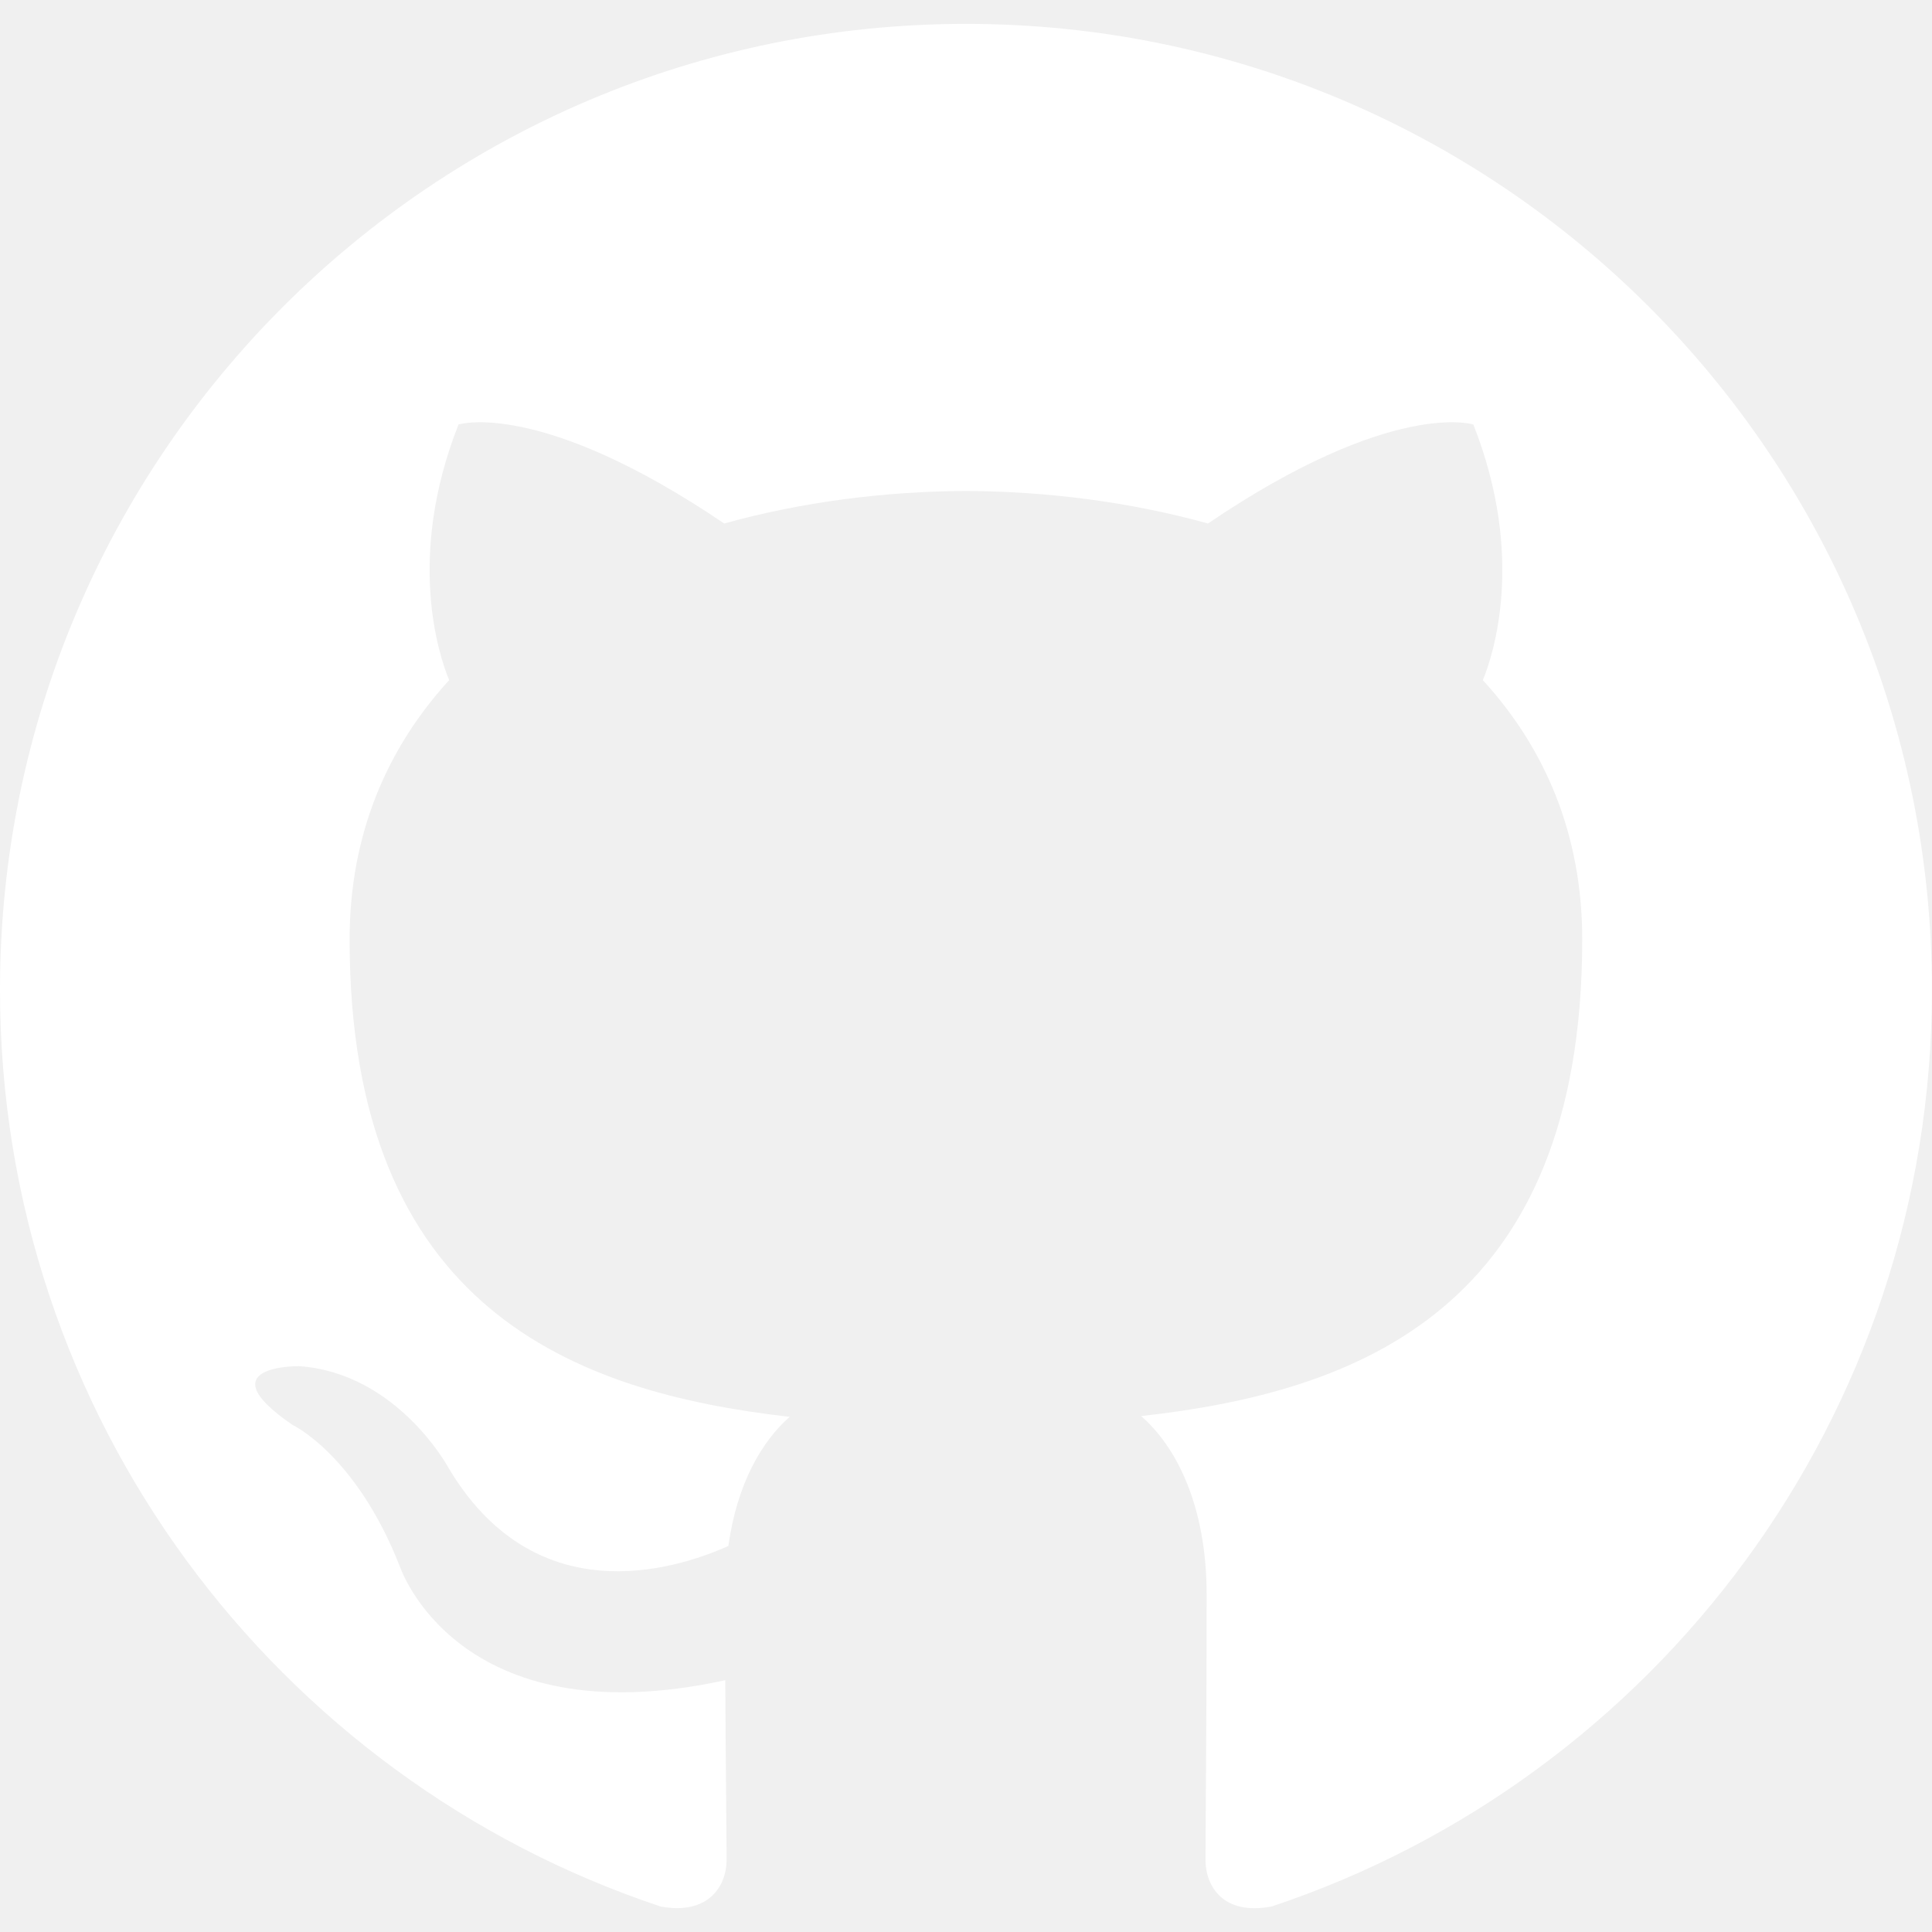
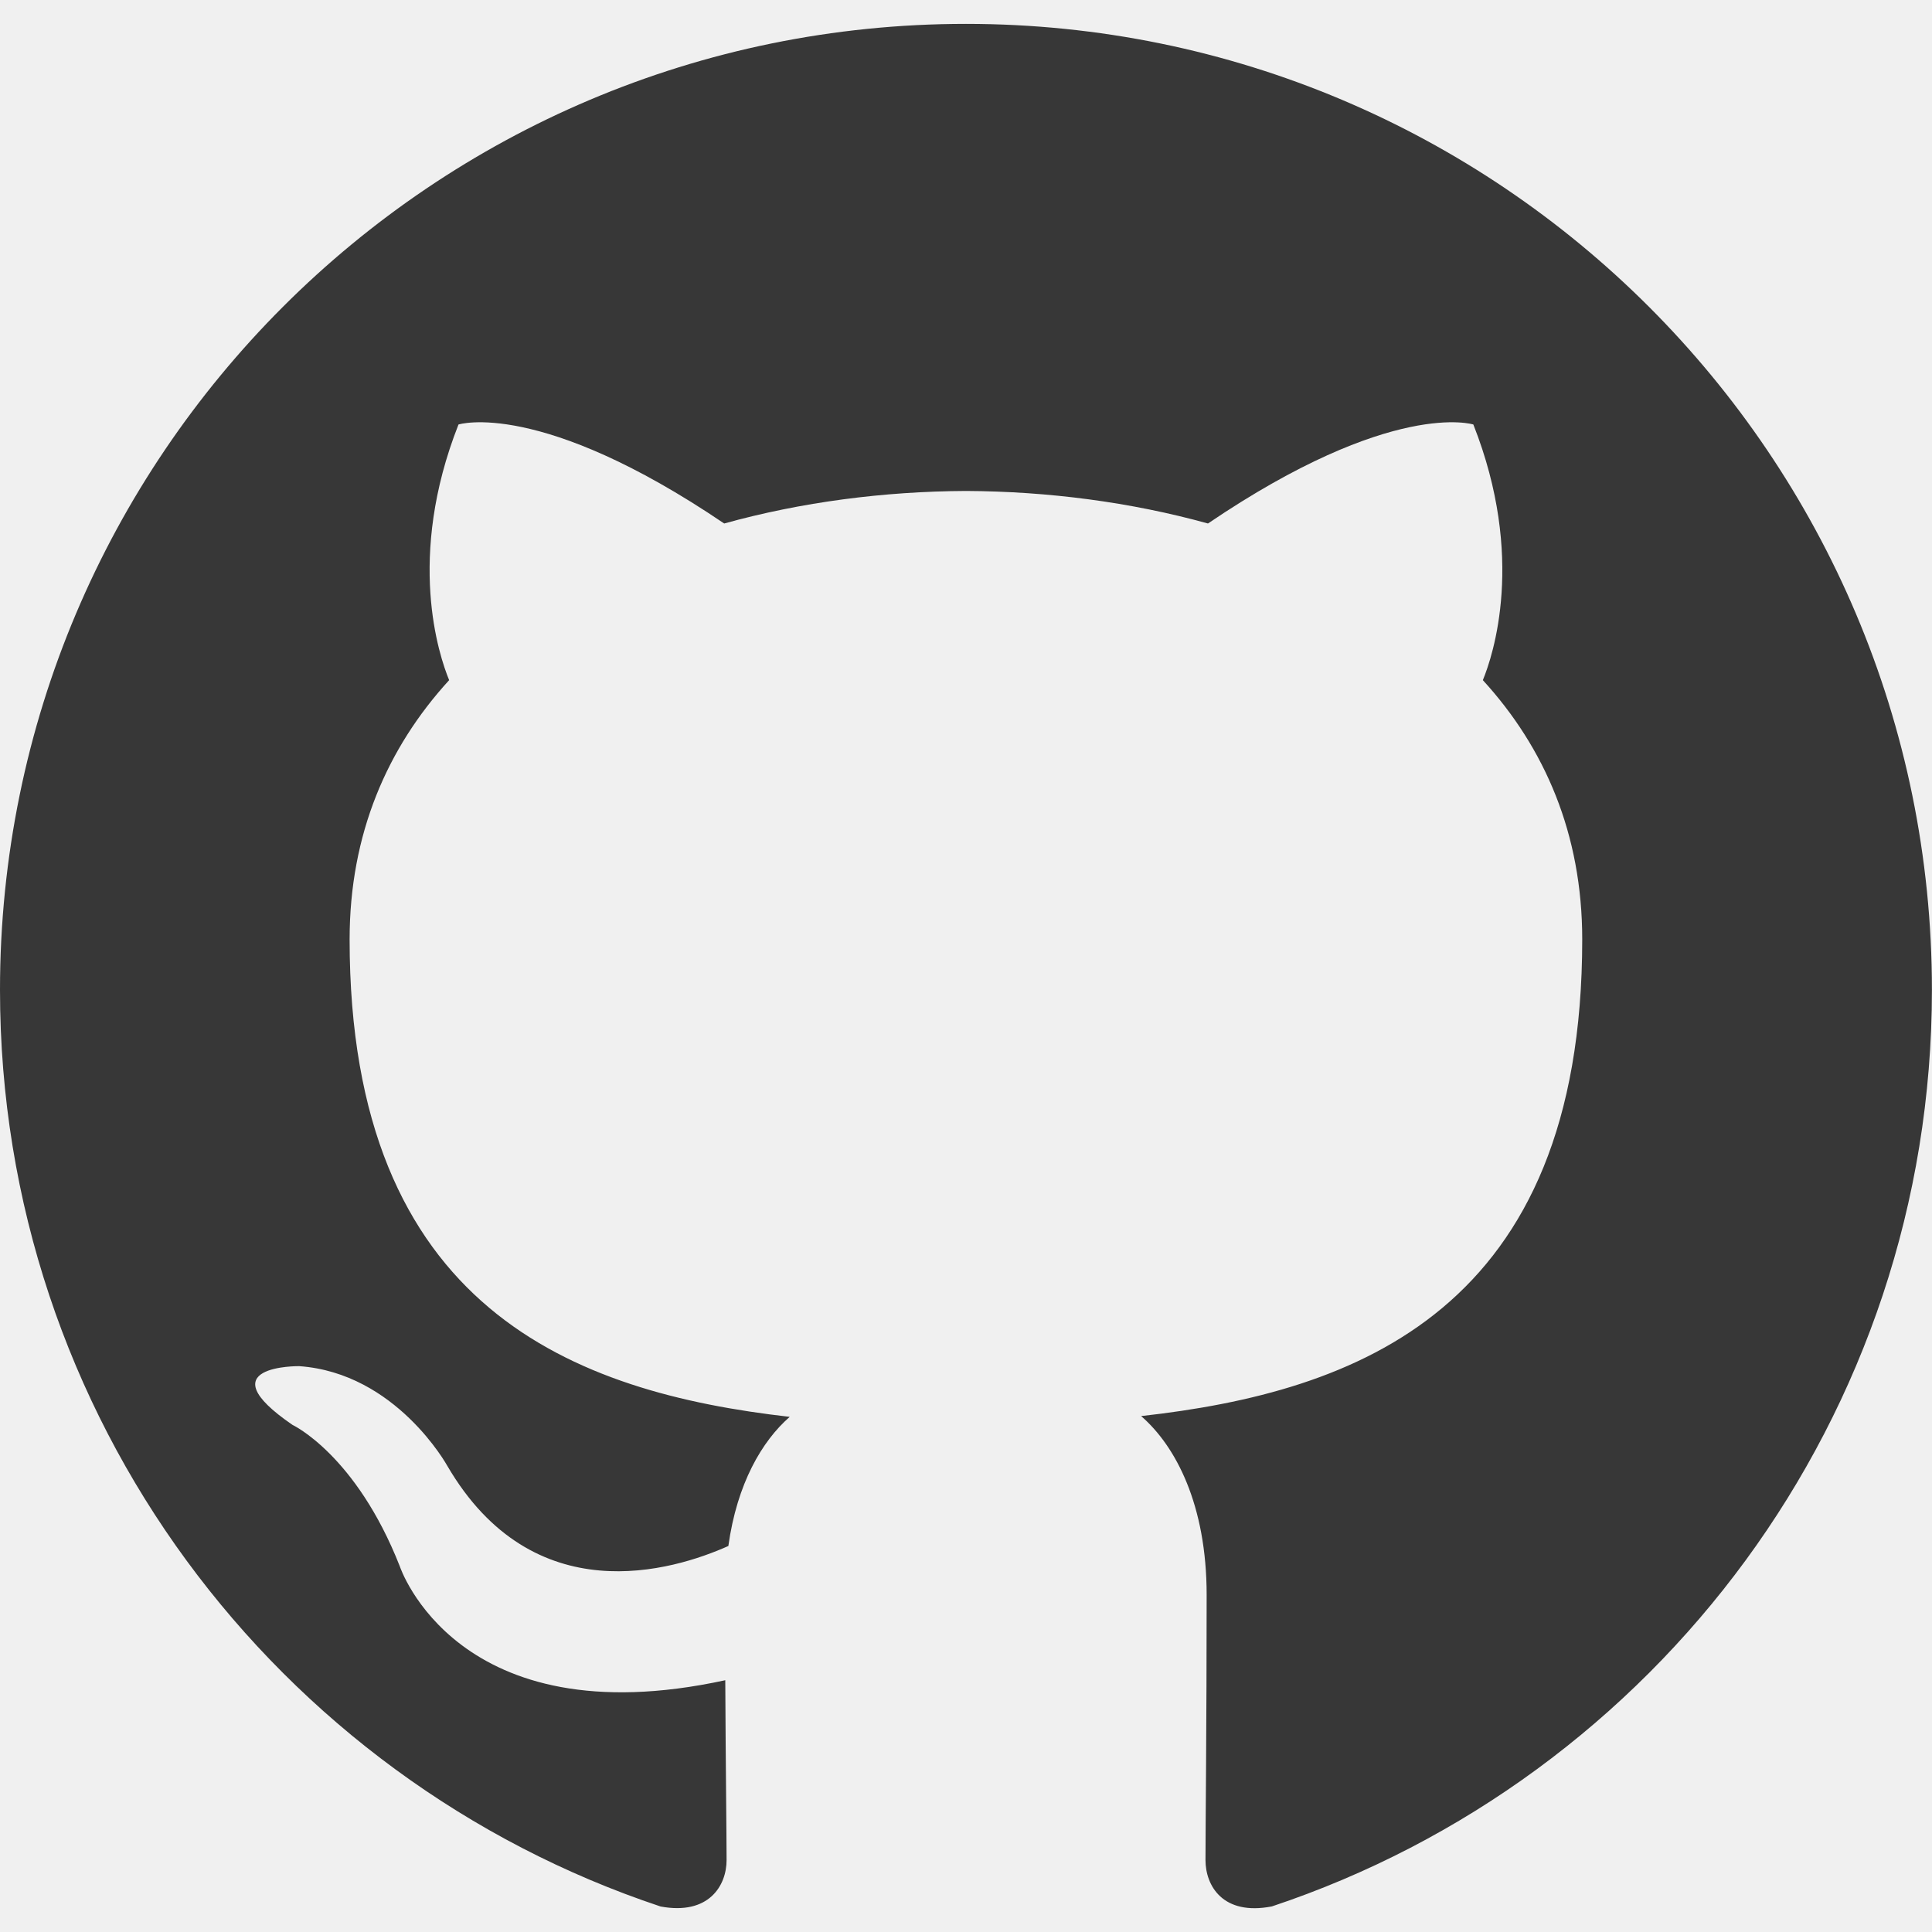
- <svg xmlns="http://www.w3.org/2000/svg" version="1.1" width="25" height="25" viewBox="0 0 25 25">
-   <path fill="#fff" d="M12.5 0.309c-6.903 0-12.5 5.596-12.5 12.5 0 5.523 3.582 10.208 8.548 11.861 0.625 0.116 0.854-0.271 0.854-0.601 0-0.298-0.012-1.283-0.017-2.327-3.478 0.756-4.212-1.475-4.212-1.475-0.568-1.445-1.388-1.829-1.388-1.829-1.134-0.776 0.086-0.76 0.086-0.76 1.255 0.088 1.916 1.288 1.916 1.288 1.115 1.911 2.924 1.358 3.638 1.039 0.112-0.808 0.436-1.359 0.794-1.671-2.777-0.316-5.695-1.388-5.695-6.178 0-1.365 0.488-2.48 1.288-3.355-0.13-0.315-0.558-1.586 0.121-3.308 0 0 1.050-0.336 3.438 1.281 0.997-0.277 2.066-0.416 3.129-0.421 1.062 0.005 2.132 0.144 3.131 0.421 2.386-1.617 3.434-1.281 3.434-1.281 0.68 1.722 0.253 2.993 0.123 3.308 0.801 0.875 1.286 1.991 1.286 3.355 0 4.801-2.924 5.858-5.708 6.168 0.448 0.388 0.848 1.149 0.848 2.315 0 1.673-0.015 3.019-0.015 3.43 0 0.333 0.225 0.723 0.859 0.6 4.964-1.655 8.541-6.339 8.541-11.86 0-6.904-5.597-12.5-12.5-12.5z" />
+ <svg xmlns="http://www.w3.org/2000/svg" version="1.1" width="45" height="45" viewBox="0 0 25 25">
+   <path fill="#373737" d="M12.5 0.309c-6.903 0-12.5 5.596-12.5 12.5 0 5.523 3.582 10.208 8.548 11.861 0.625 0.116 0.854-0.271 0.854-0.601 0-0.298-0.012-1.283-0.017-2.327-3.478 0.756-4.212-1.475-4.212-1.475-0.568-1.445-1.388-1.829-1.388-1.829-1.134-0.776 0.086-0.76 0.086-0.76 1.255 0.088 1.916 1.288 1.916 1.288 1.115 1.911 2.924 1.358 3.638 1.039 0.112-0.808 0.436-1.359 0.794-1.671-2.777-0.316-5.695-1.388-5.695-6.178 0-1.365 0.488-2.48 1.288-3.355-0.13-0.315-0.558-1.586 0.121-3.308 0 0 1.050-0.336 3.438 1.281 0.997-0.277 2.066-0.416 3.129-0.421 1.062 0.005 2.132 0.144 3.131 0.421 2.386-1.617 3.434-1.281 3.434-1.281 0.68 1.722 0.253 2.993 0.123 3.308 0.801 0.875 1.286 1.991 1.286 3.355 0 4.801-2.924 5.858-5.708 6.168 0.448 0.388 0.848 1.149 0.848 2.315 0 1.673-0.015 3.019-0.015 3.43 0 0.333 0.225 0.723 0.859 0.6 4.964-1.655 8.541-6.339 8.541-11.86 0-6.904-5.597-12.5-12.5-12.5z" />
</svg>
